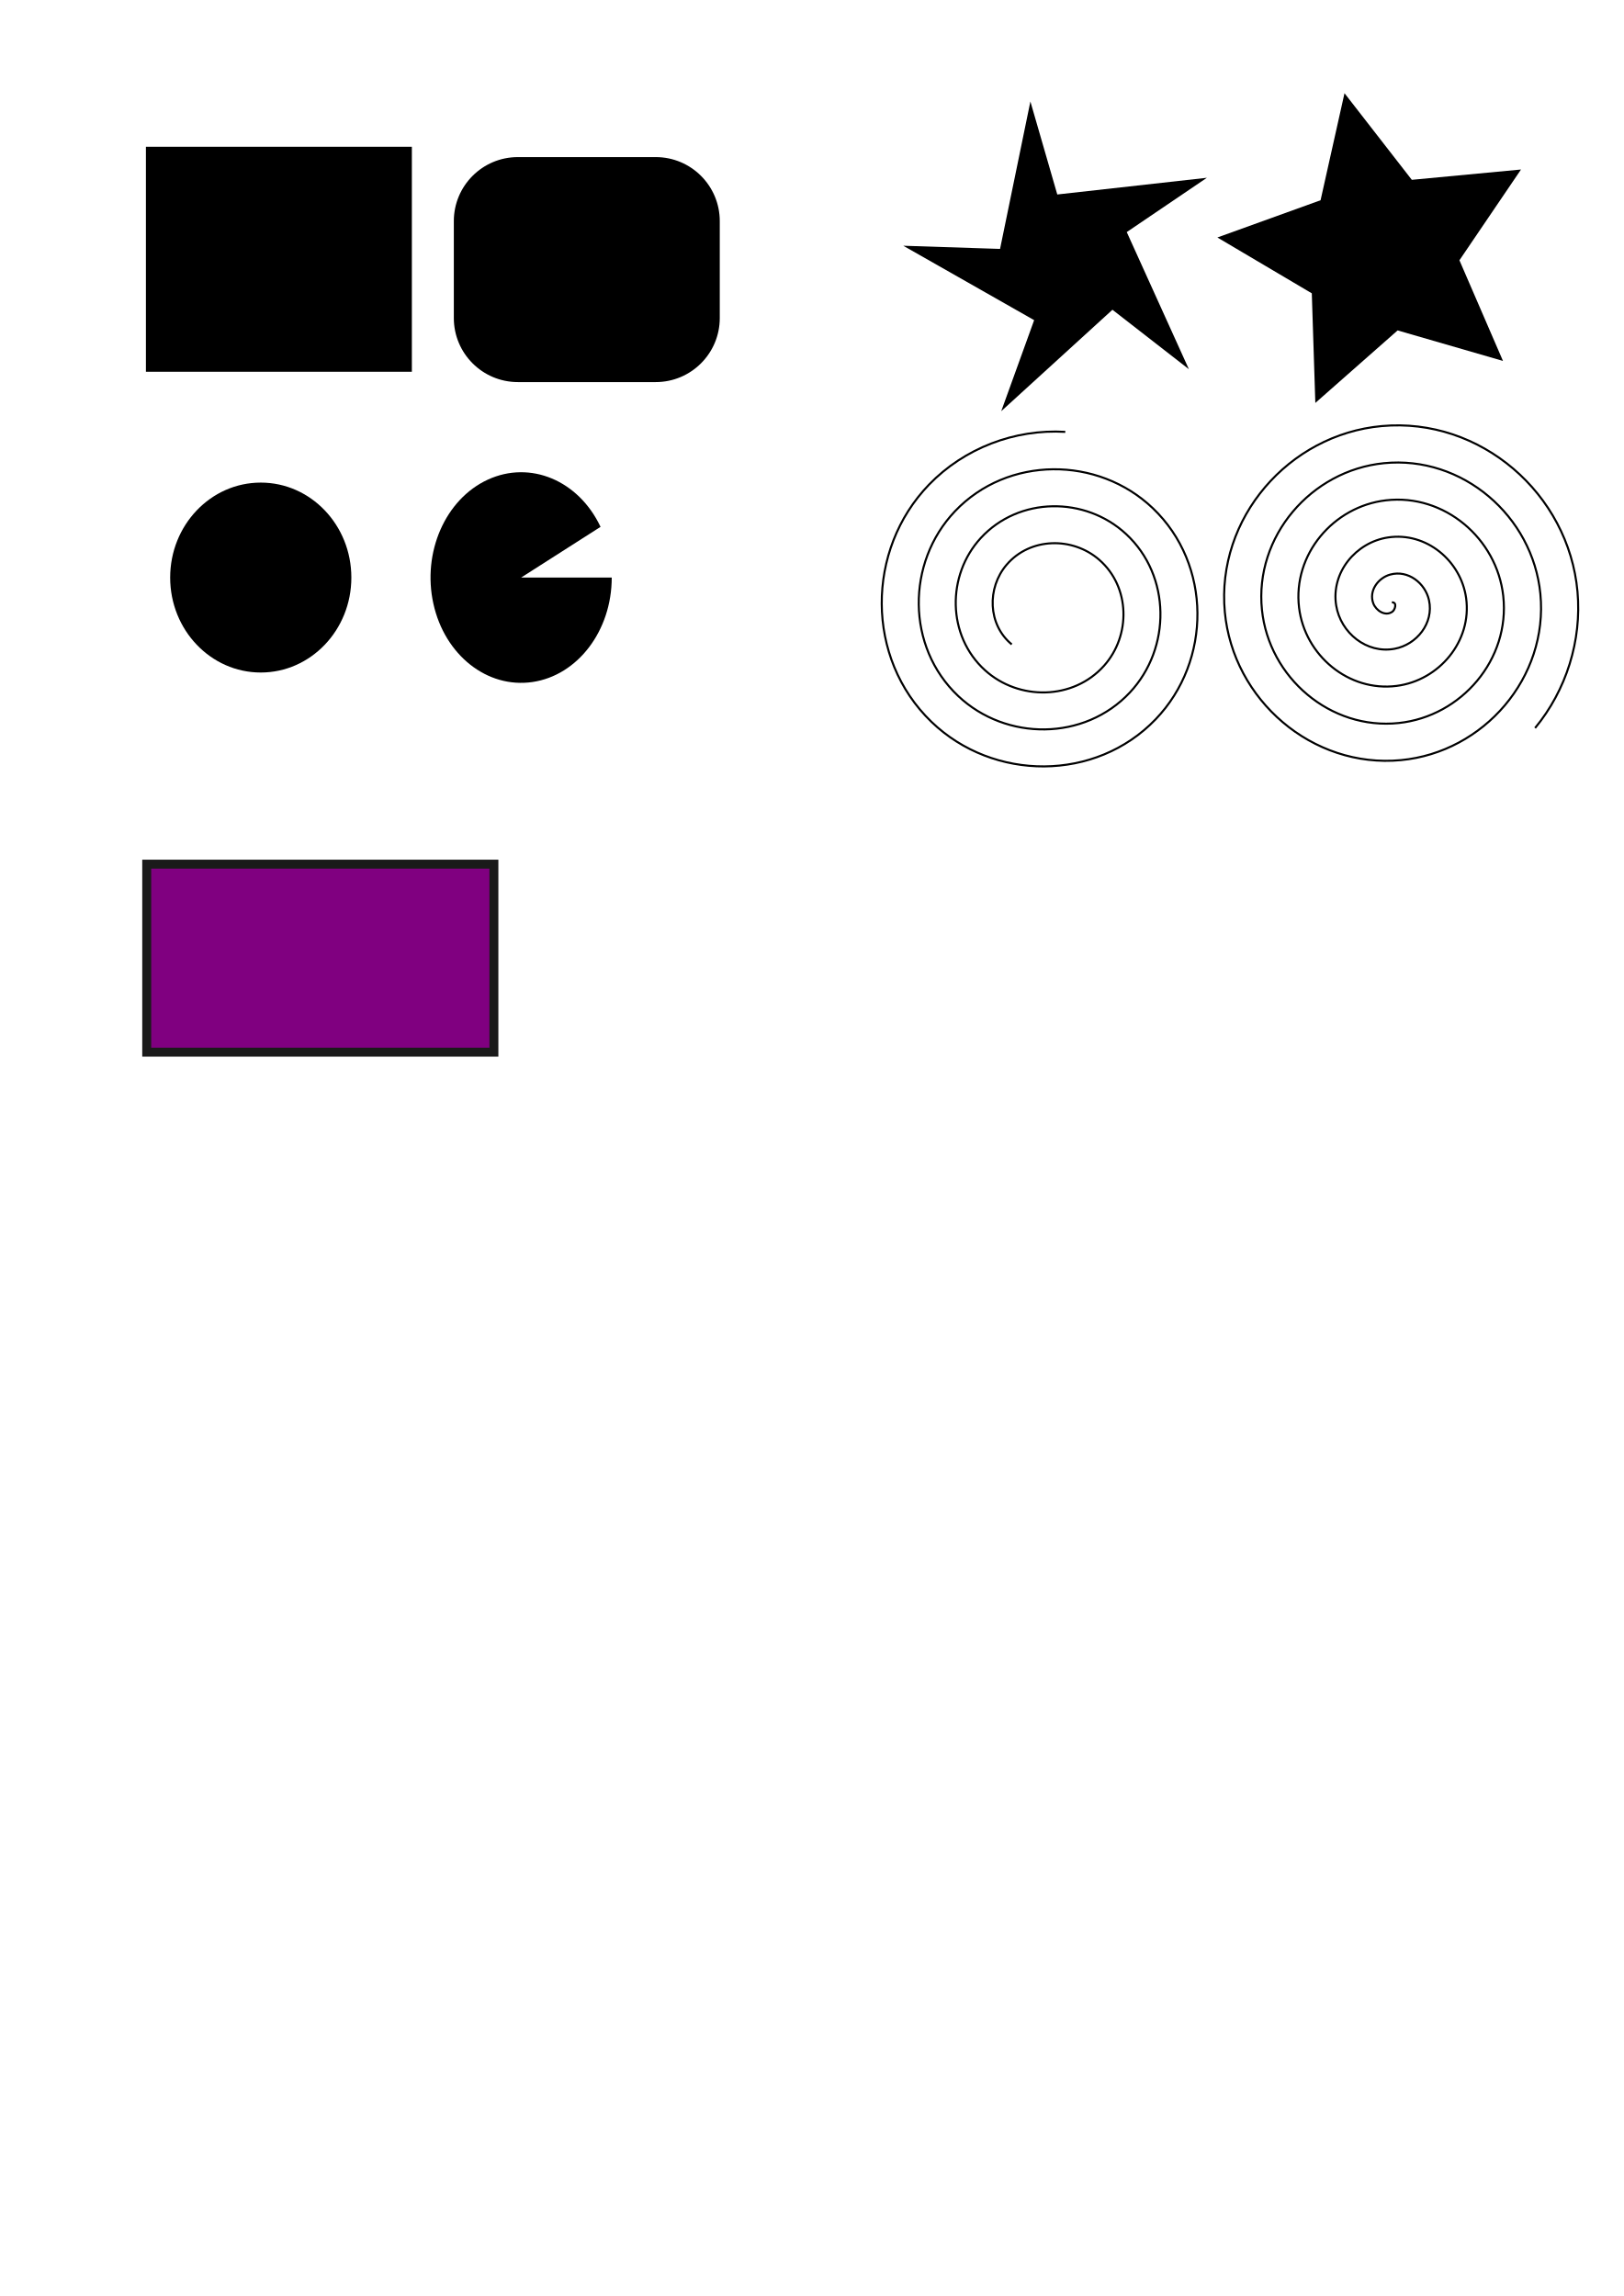
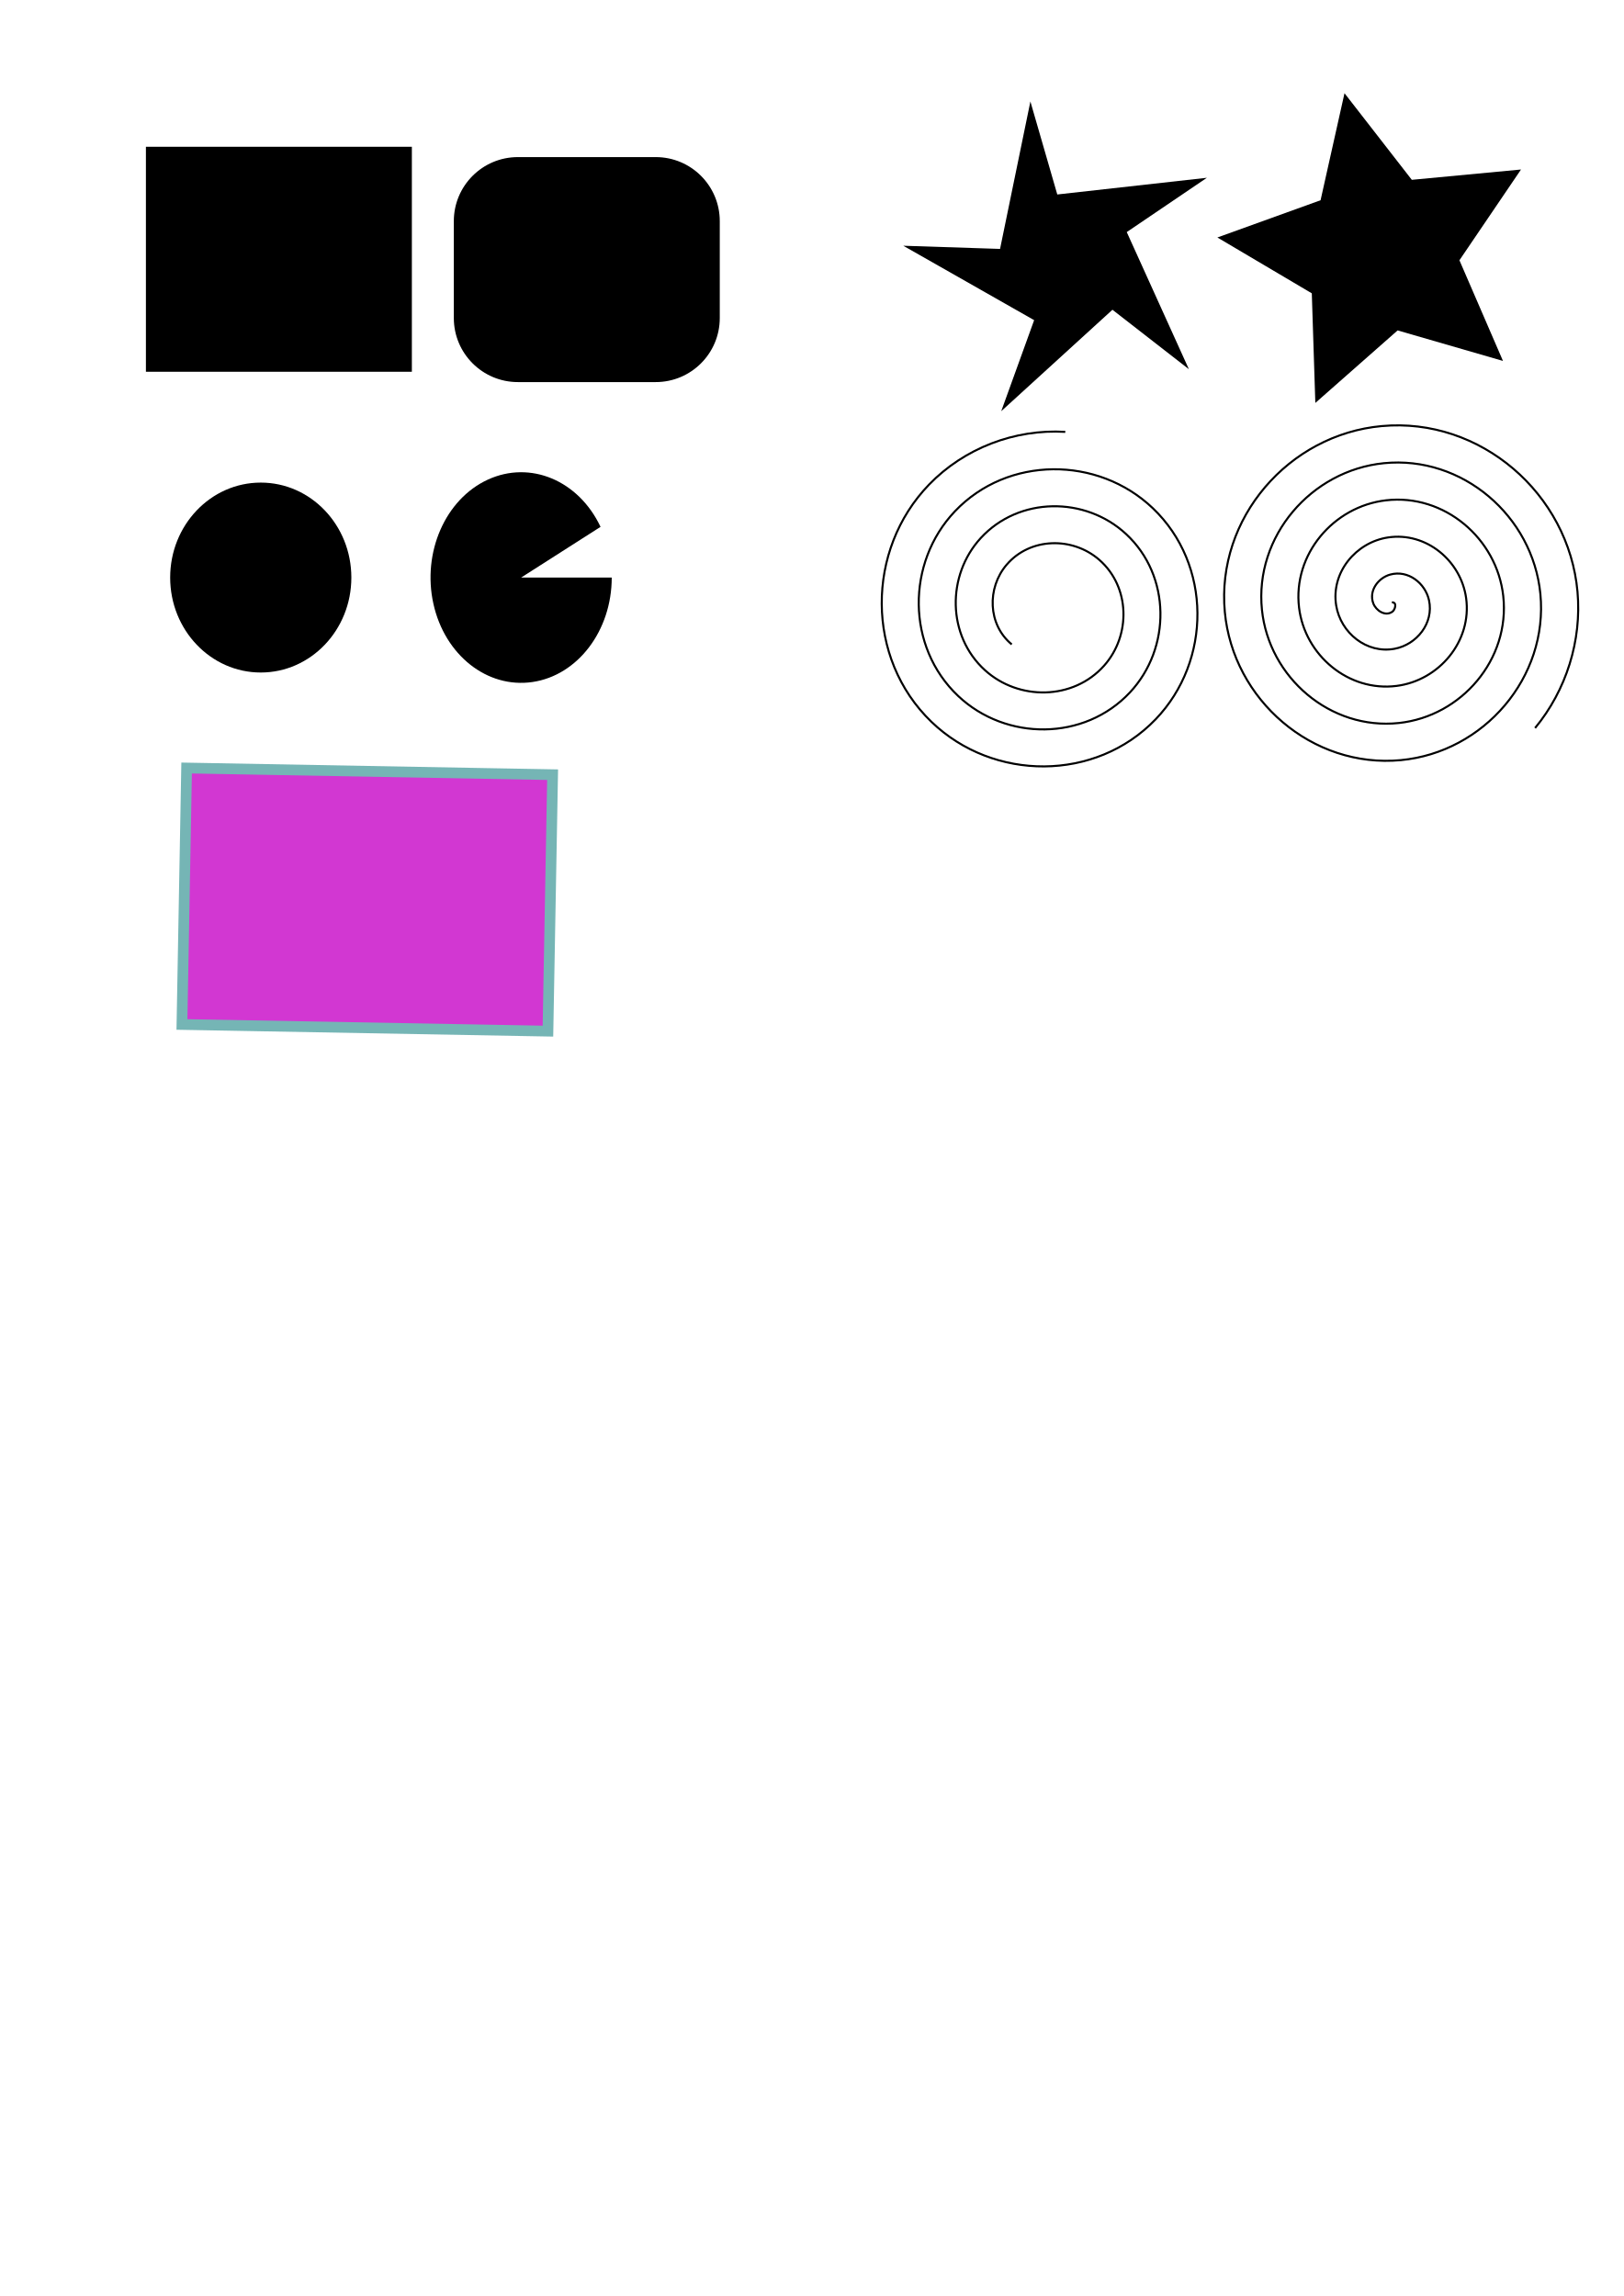
<svg xmlns="http://www.w3.org/2000/svg" width="210mm" height="297mm" viewBox="0 0 210 297" version="1.1" id="svg8">
  <defs id="defs2" />
  <g id="layer1">
    <ellipse style="fill:#000000;fill-opacity:1;stroke:#000000;stroke-width:1.158;stroke-miterlimit:4;stroke-dasharray:none;stroke-opacity:0" id="path815" cx="33.725" cy="74.71" rx="11.717" ry="12.284" />
    <rect style="fill:#000000;fill-opacity:1;stroke:#000000;stroke-width:1.158;stroke-miterlimit:4;stroke-dasharray:none;stroke-opacity:0" id="rect817" width="34.396" height="29.104" x="18.872" y="18.985" />
    <path style="fill:none;fill-rule:evenodd;stroke:#000000;stroke-width:0.265" id="path819" d="m 180.018,77.922 c 0.722,-0.042 0.412,0.953 0.069,1.2 -0.93,0.67 -2.12,-0.149 -2.47,-1.062 -0.625,-1.633 0.626,-3.311 2.193,-3.739 2.299,-0.628 4.523,1.105 5.009,3.324 0.647,2.958 -1.583,5.743 -4.455,6.278 -3.615,0.674 -6.967,-2.061 -7.548,-5.586 -0.704,-4.27 2.538,-8.193 6.717,-8.817 4.925,-0.736 9.421,3.016 10.087,7.848 0.769,5.579 -3.494,10.649 -8.98,11.356 -6.234,0.804 -11.878,-3.971 -12.626,-10.111 -0.839,-6.888 4.448,-13.108 11.242,-13.895 7.542,-0.874 14.338,4.926 15.165,12.373 0.91,8.196 -5.403,15.568 -13.504,16.434 -8.85,0.946 -16.798,-5.881 -17.704,-14.635 -0.983,-9.504 6.358,-18.029 15.766,-18.973 10.158,-1.019 19.26,6.835 20.243,16.897 1.056,10.812 -7.312,20.491 -18.028,21.512 -11.466,1.093 -21.722,-7.79 -22.782,-19.159 -1.13,-12.12 8.267,-22.953 20.291,-24.051 12.774,-1.167 24.184,8.744 25.32,21.422 0.567,6.329 -1.447,12.737 -5.485,17.637" />
    <path style="fill:#000000;fill-opacity:1;stroke:#000000;stroke-width:1.158;stroke-miterlimit:4;stroke-dasharray:none;stroke-opacity:0" id="path821" d="m 194.387,46.688 -13.627,-3.947 -10.643,9.381 -0.457,-14.18 -12.211,-7.223 13.345,-4.817 3.096,-13.845 8.705,11.203 14.124,-1.334 -7.965,11.741 z" />
    <rect y="20.321" x="58.695" height="29.104" width="34.396" id="rect823" style="fill:#000000;fill-opacity:1;stroke:#000000;stroke-width:1.158;stroke-miterlimit:4;stroke-dasharray:none;stroke-opacity:0" ry="8.285" />
    <path d="m 153.762,47.757 -9.885,-7.689 -14.385,13.123 4.258,-11.778 -16.926,-9.625 12.517,0.41 3.924,-19.072 3.478,12.031 19.351,-2.162 -10.367,7.026 z" id="path825" style="fill:#000000;fill-opacity:1;stroke:#000000;stroke-width:1.158;stroke-miterlimit:4;stroke-dasharray:none;stroke-opacity:0" />
    <path id="ellipse827" style="fill:#000000;fill-opacity:1;stroke:#000000;stroke-width:1.158;stroke-miterlimit:4;stroke-dasharray:none;stroke-opacity:0" d="M 79.119,74.71 A 11.717,13.621 0 0 1 68.869,88.223 11.717,13.621 0 0 1 56.052,78.095 11.717,13.621 0 0 1 63.09,62.044 11.717,13.621 0 0 1 77.671,68.151 l -10.269,6.559 z" />
    <path d="m 130.853,83.357 c -3.114,-2.563 -3.22,-7.306 -0.67,-10.296 3.039,-3.565 8.547,-3.658 11.996,-0.64 4.016,3.514 4.096,9.79 0.61,13.696 -3.988,4.469 -11.033,4.535 -15.396,0.58 -4.922,-4.461 -4.975,-12.276 -0.55,-17.096 4.934,-5.375 13.52,-5.415 18.796,-0.521 5.829,5.407 5.855,14.764 0.491,20.497 -5.879,6.283 -16.008,6.296 -22.197,0.461 -6.737,-6.352 -6.736,-17.252 -0.431,-23.897 6.824,-7.191 18.497,-7.177 25.597,-0.401 7.645,7.296 7.617,19.741 0.371,27.297 -7.767,8.099 -20.986,8.058 -28.997,0.342 -8.554,-8.239 -8.499,-22.23 -0.312,-30.697 4.554,-4.709 11.085,-7.206 17.616,-6.817" id="path829" style="fill:none;fill-rule:evenodd;stroke:#000000;stroke-width:0.265" />
-     <rect style="fill:#800080;fill-opacity:1;stroke:#1a1a1a;stroke-width:1.158;stroke-miterlimit:4;stroke-dasharray:none;stroke-opacity:1" id="rect831" width="44.901" height="24.322" x="18.976" y="111.782" />
+     <rect style="fill:#d237d2;fill-opacity:1;stroke:#75b5b5;stroke-width:1.389;stroke-miterlimit:4;stroke-dasharray:none;stroke-opacity:1" id="rect831" width="47.343" height="33.178" x="25.939" y="98.893" transform="rotate(1.042372)" />
  </g>
</svg>
